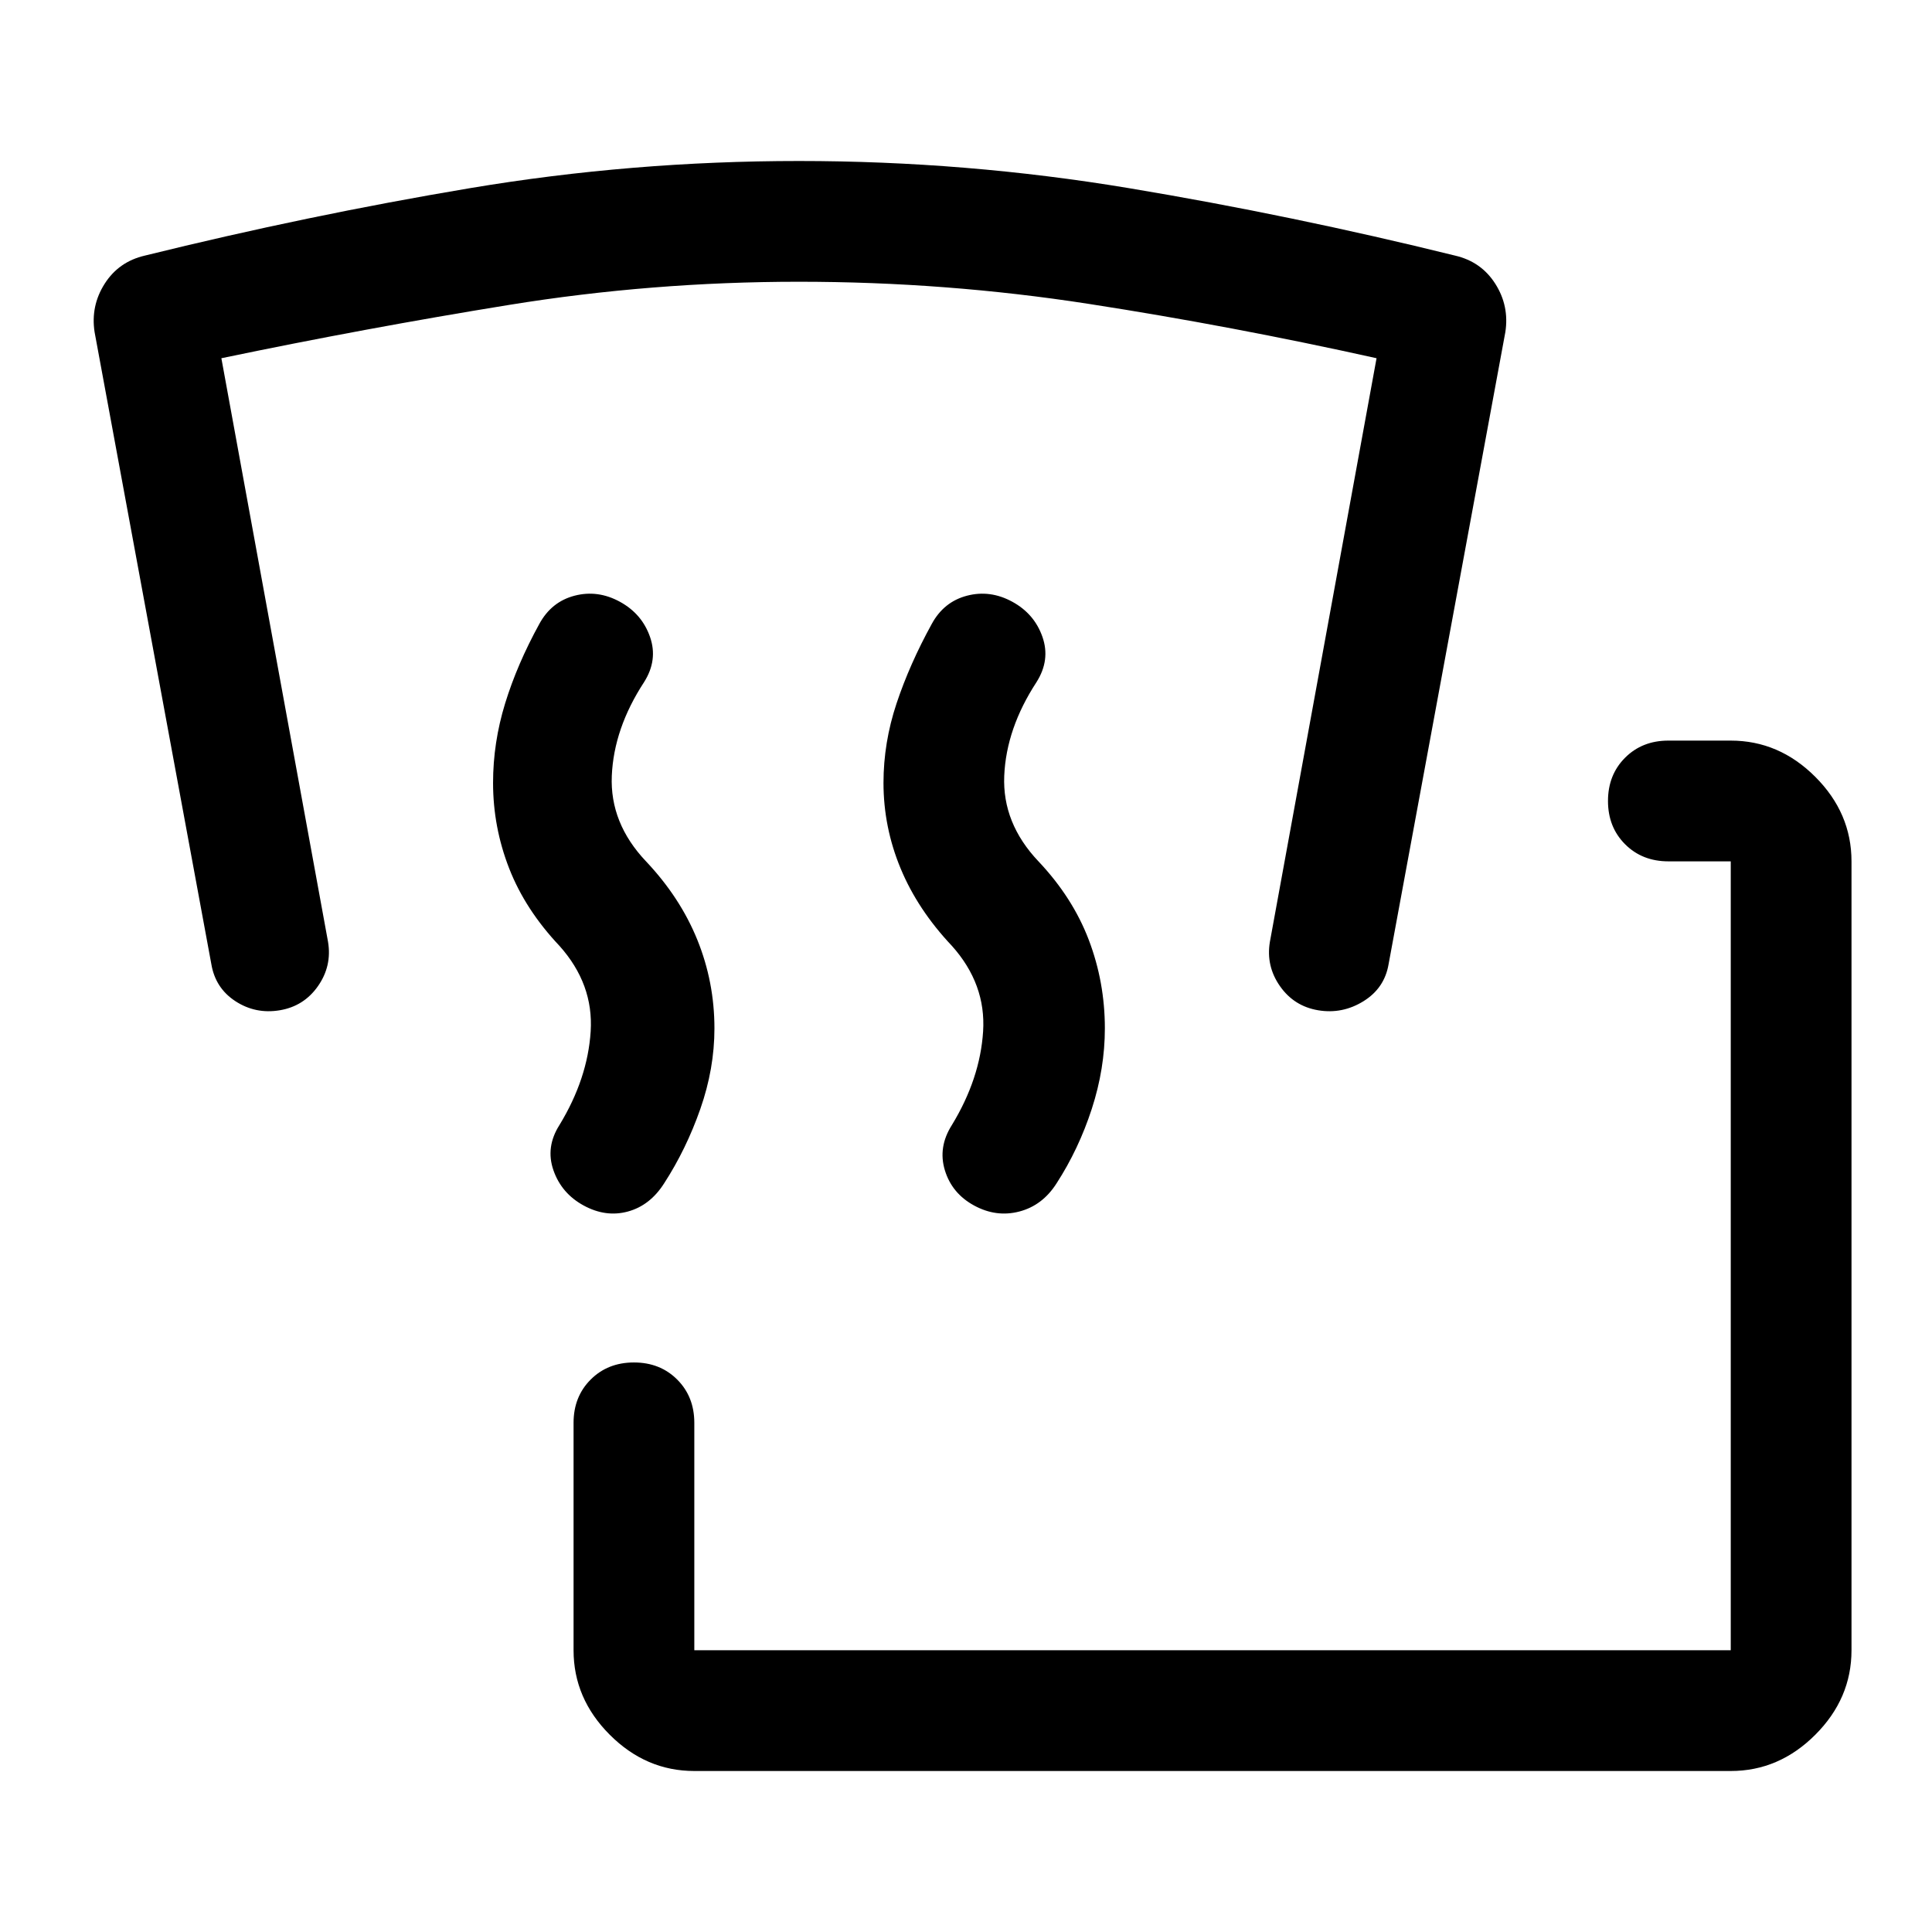
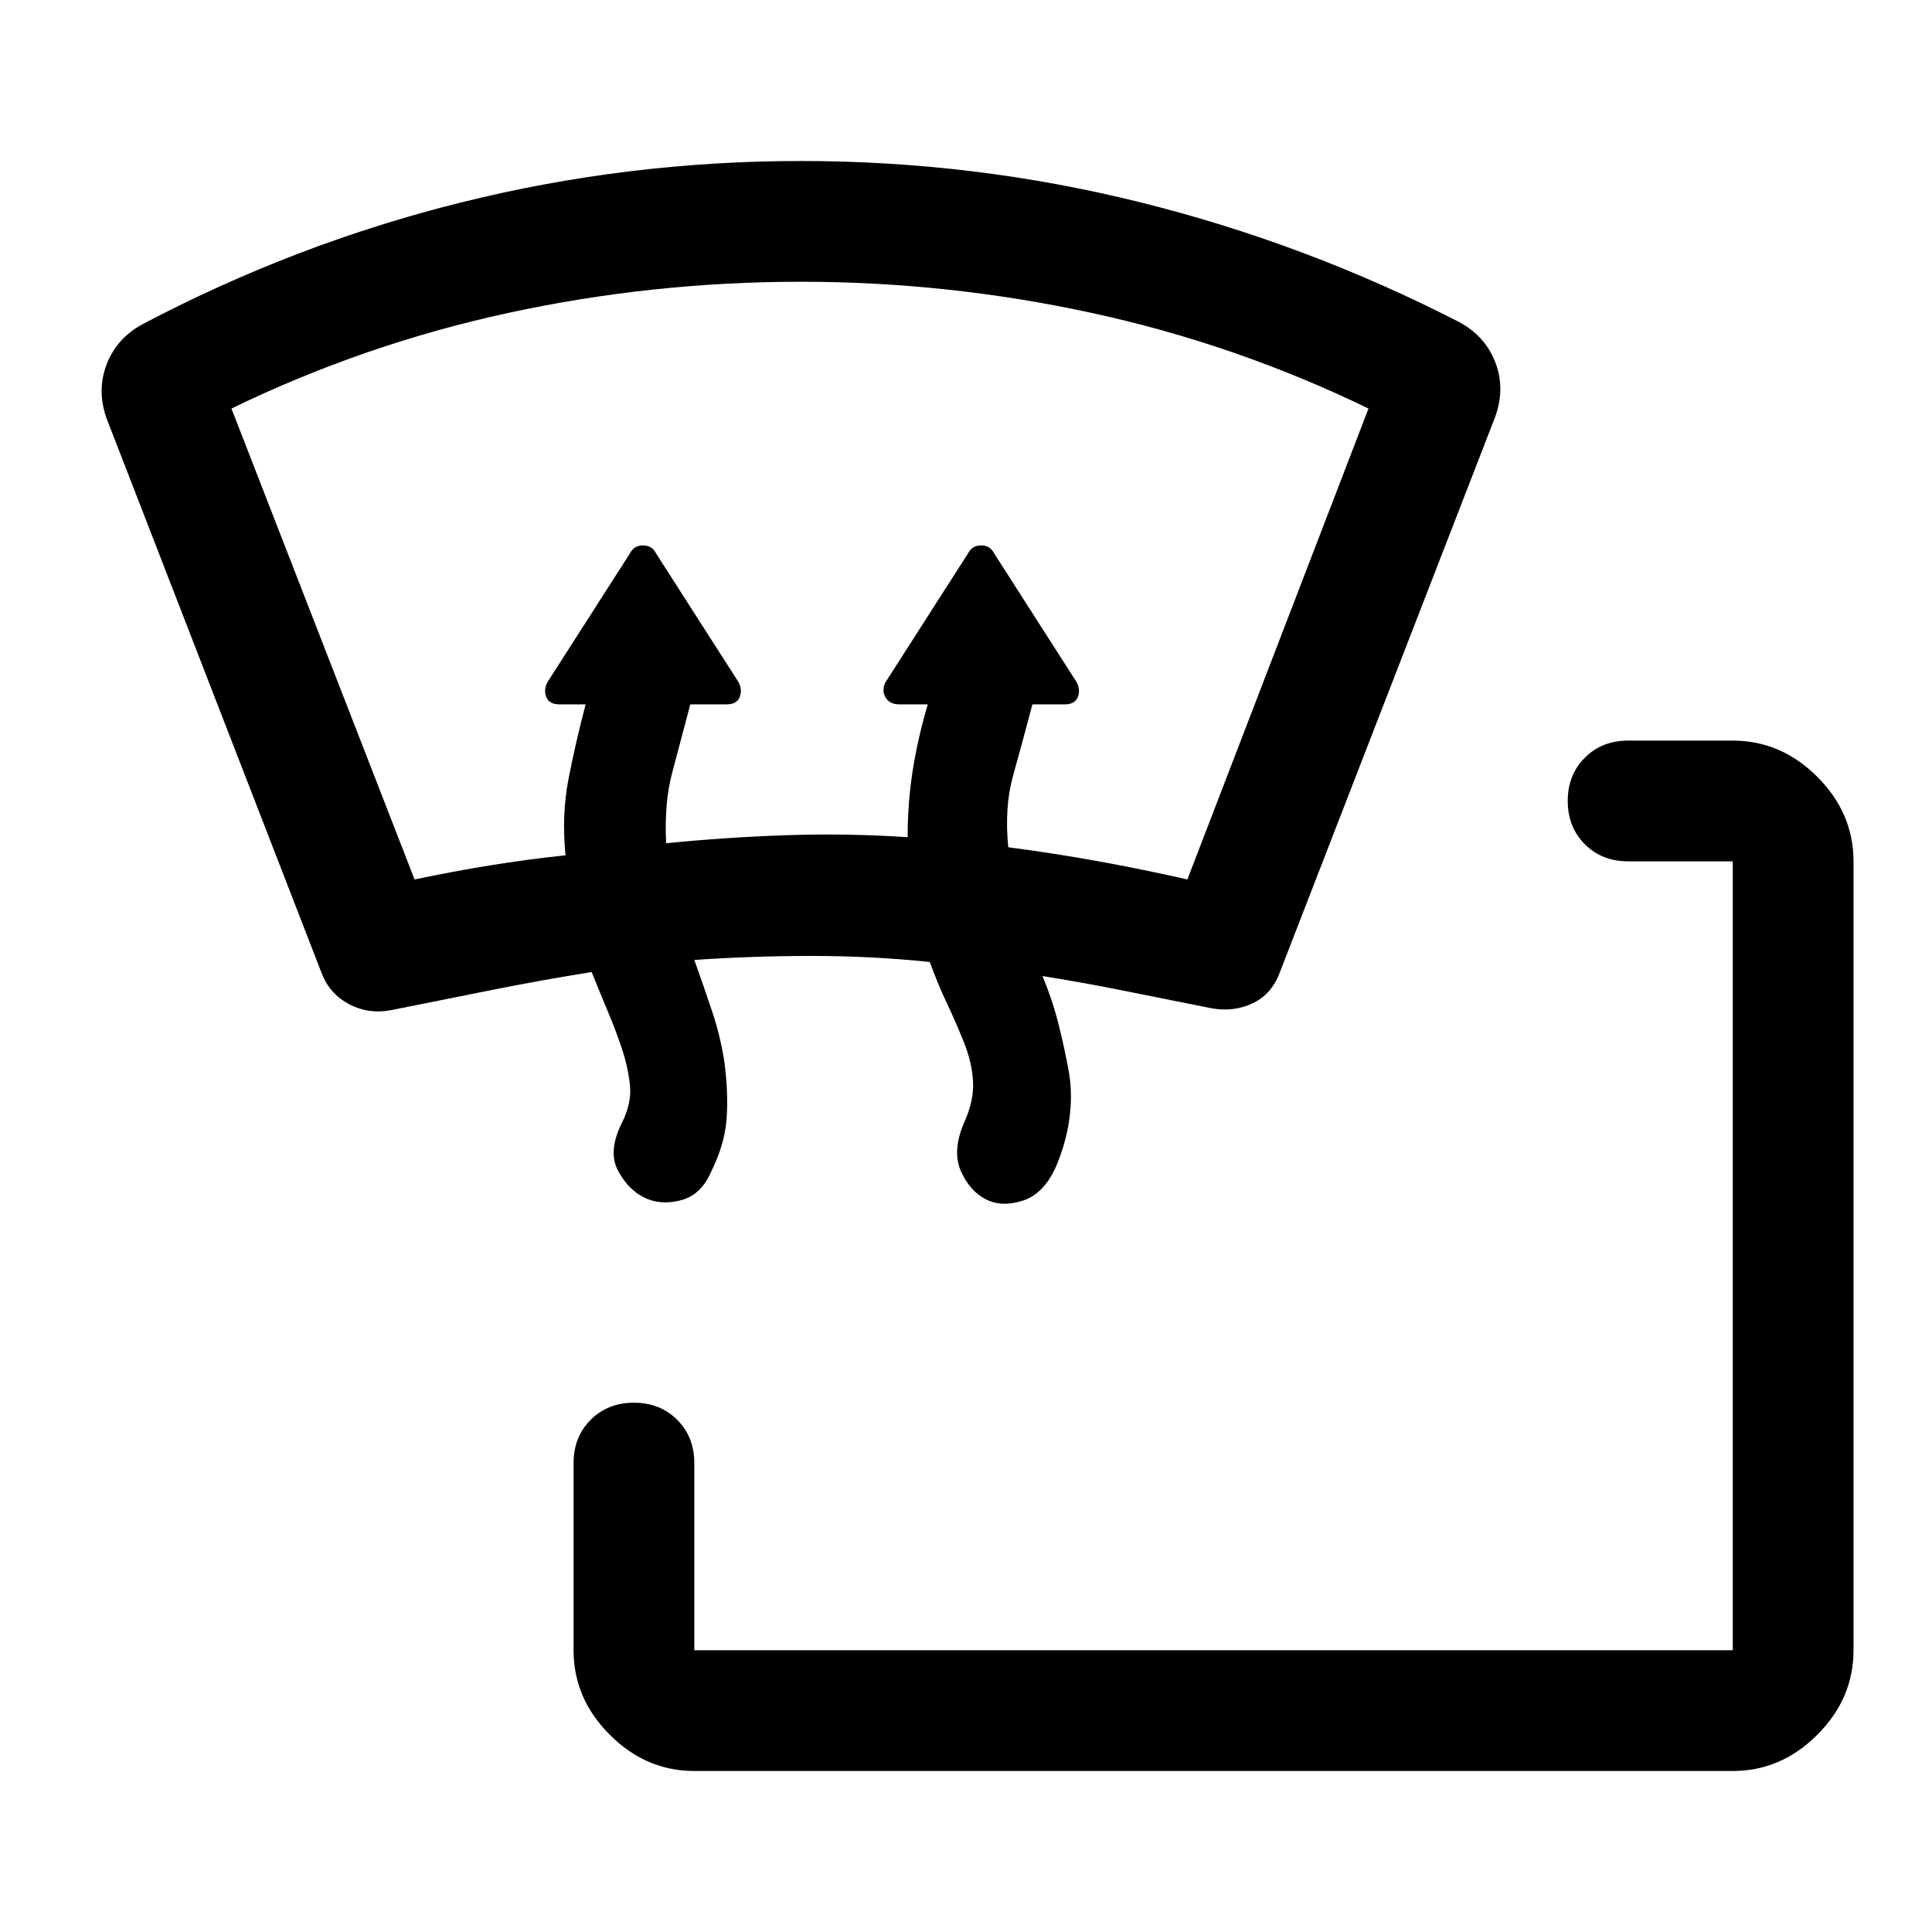
<svg xmlns="http://www.w3.org/2000/svg" viewBox="0 -960 960 960">
-   <path d="M345-80q-24 0-42-18t-18-42v-113q0-13 8.5-21.5T315-283q13 0 21.5 8.5T345-253v113h515v-392h-31q-13 0-21.5-8.5T799-562q0-13 8.5-21.5T829-592h31q24 0 42 18t18 42v392q0 24-18 42t-42 18H345Zm-70-298.5q-4-11.5 3-22.5 14-23 15.5-46.5T278-490q-17-18-25-38.5t-8-42.5q0-20 6-39.5t17-39.5q6-11 17.5-14t22.5 3q11 6 15 17.5t-3 22.5q-15 23-16 46.5t17 42.5q17 18 25.5 39t8.5 44q0 20-7 40t-18 37q-7 11-18 14t-22-3q-11-6-15-17.5Zm194.5 0Q466-390 473-401q14-23 15.5-46.5T473-490q-17-18-25.5-38.5T439-571q0-20 6.5-39.5T463-650q6-11 17.5-14t22.5 3q11 6 15 17.5t-3 22.5q-15 23-16 46.5t17 42.5q17 18 25 39t8 44q0 20-6.5 40T525-372q-7 11-18.5 14t-22.5-3q-11-6-14.5-17.5ZM253-808.5Q182-797 110-782l53 290q2 12-5 22t-19 12q-12 2-22-4.5T105-481L47-795q-2-13 5-24t20-14q81-20 161.5-33.5T397-880q83 0 164 13.5T723-833q13 3 20 14t5 24l-58 314q-2 12-12.5 18.5T655-458q-12-2-19-12t-5-22l53-290q-72-16-143-27t-144-11q-73 0-144 11.5Z" />
+   <path d="M345-483q5 14 9 26t6 25q2 16 1 28.5t-8 26.5q-5 11-15 13.5t-18-1.5q-8-4-13-13.5t2-23.5q5-10 4-19t-4-18q-3-9-7-18.5t-8-19.5q-25 4-50 9l-50 10q-11 2-20.5-3T160-476L53-752q-5-14 0-27t18-20q76-40 158.5-60.5T398-880q86 0 168.5 20.5T725-800q13 7 18 20t0 27L636-477q-4 11-13.5 15.5T602-459l-45-9q-20-4-39-7 5 12 8 24t5 23q2 11 .5 23t-6.5 24q-6 14-16.5 17.5T490-364q-8-4-12.5-14t1.5-24q5-11 4.5-20.5T479-442q-4-10-8.5-19.5T462-482q-29-3-58.5-3t-58.5 2Zm-139-40q19-4 37.5-7t37.5-5q-2-20 1.5-38t8.5-37h-13q-5 0-6.5-3.5t.5-7.5l41-64q2-4 6.5-4t6.5 4l41 64q2 4 .5 7.5T361-610h-18q-5 19-9 34t-3 35q30-3 60-4t60 1q0-17 2.5-33t7.5-33h-14q-5 0-7-3.5t0-7.5l41-64q2-4 6.5-4t6.5 4l41 64q2 4 .5 7.5T529-610h-16q-5 19-9.5 35t-2.5 36q23 3 45 7t44 9l90-234q-66-32-137.5-47.5T398-820q-74 0-145.5 15.5T115-757l91 234ZM345-80q-24 0-42-18t-18-42v-93q0-13 8.5-21.5T315-263q13 0 21.5 8.5T345-233v93h516v-392h-52q-13 0-21.5-8.5T779-562q0-13 8.5-21.5T809-592h52q24 0 42 18t18 42v392q0 24-18 42t-42 18H345Z" />
</svg>
